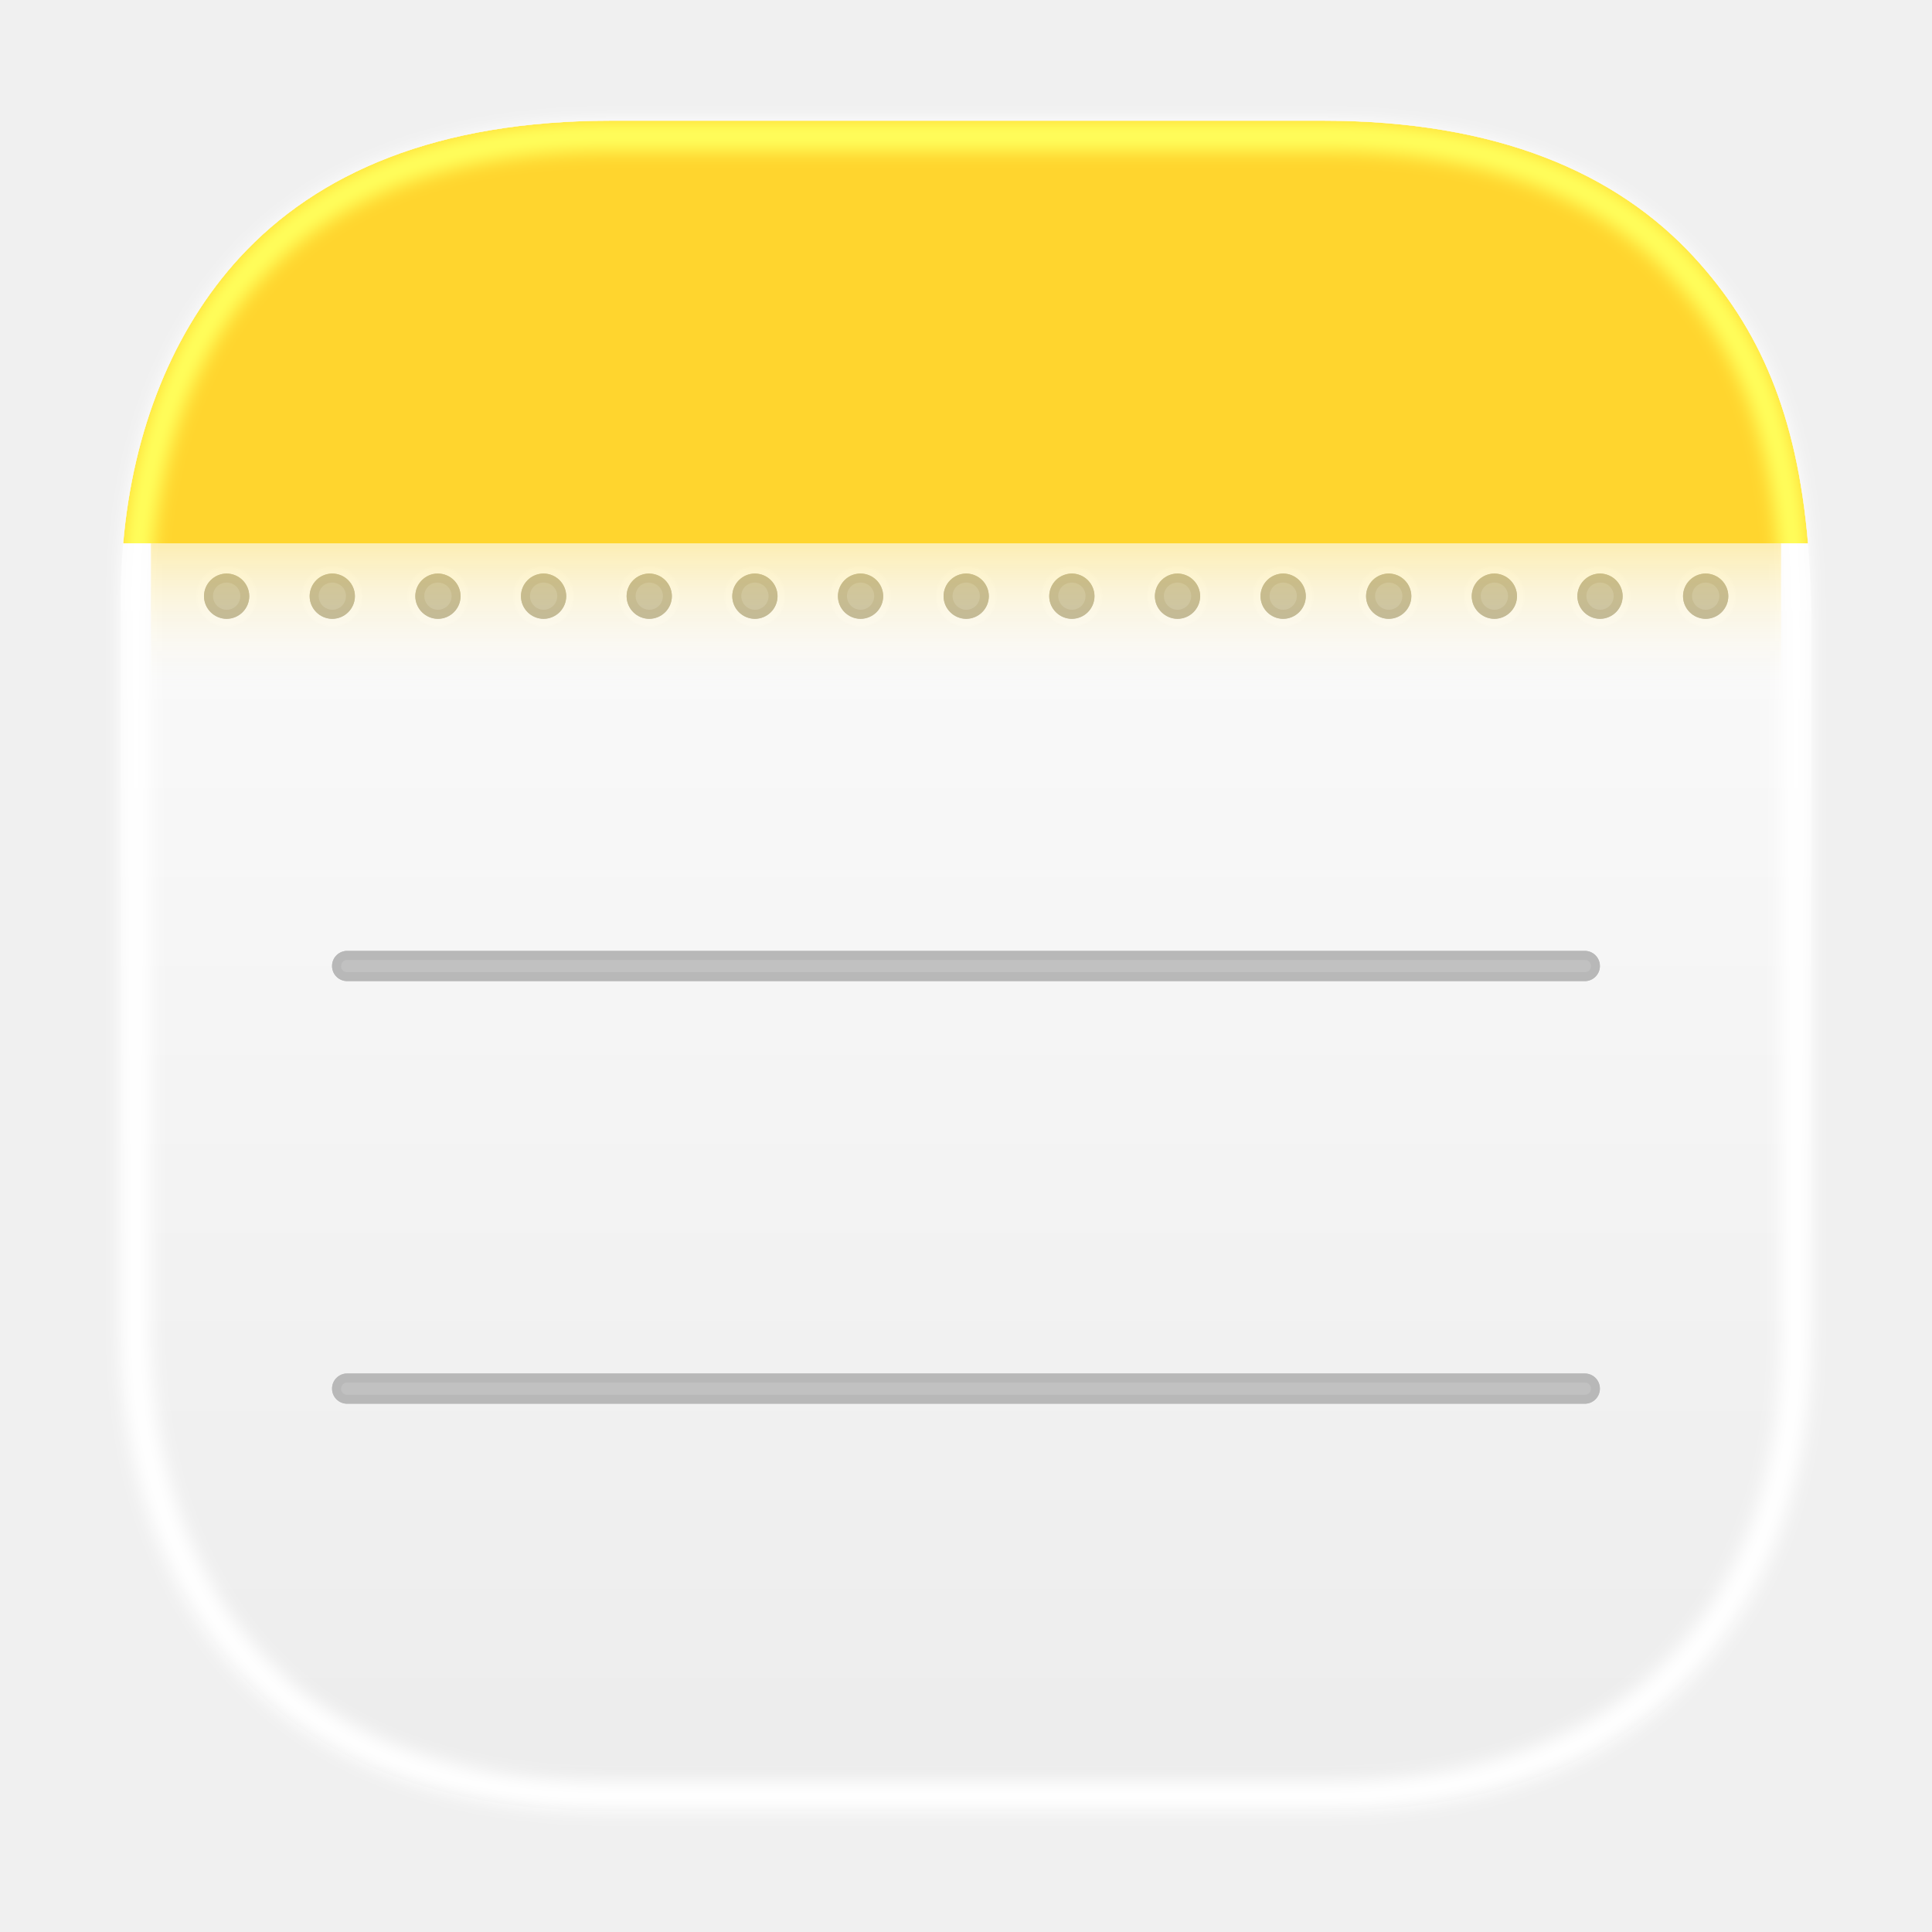
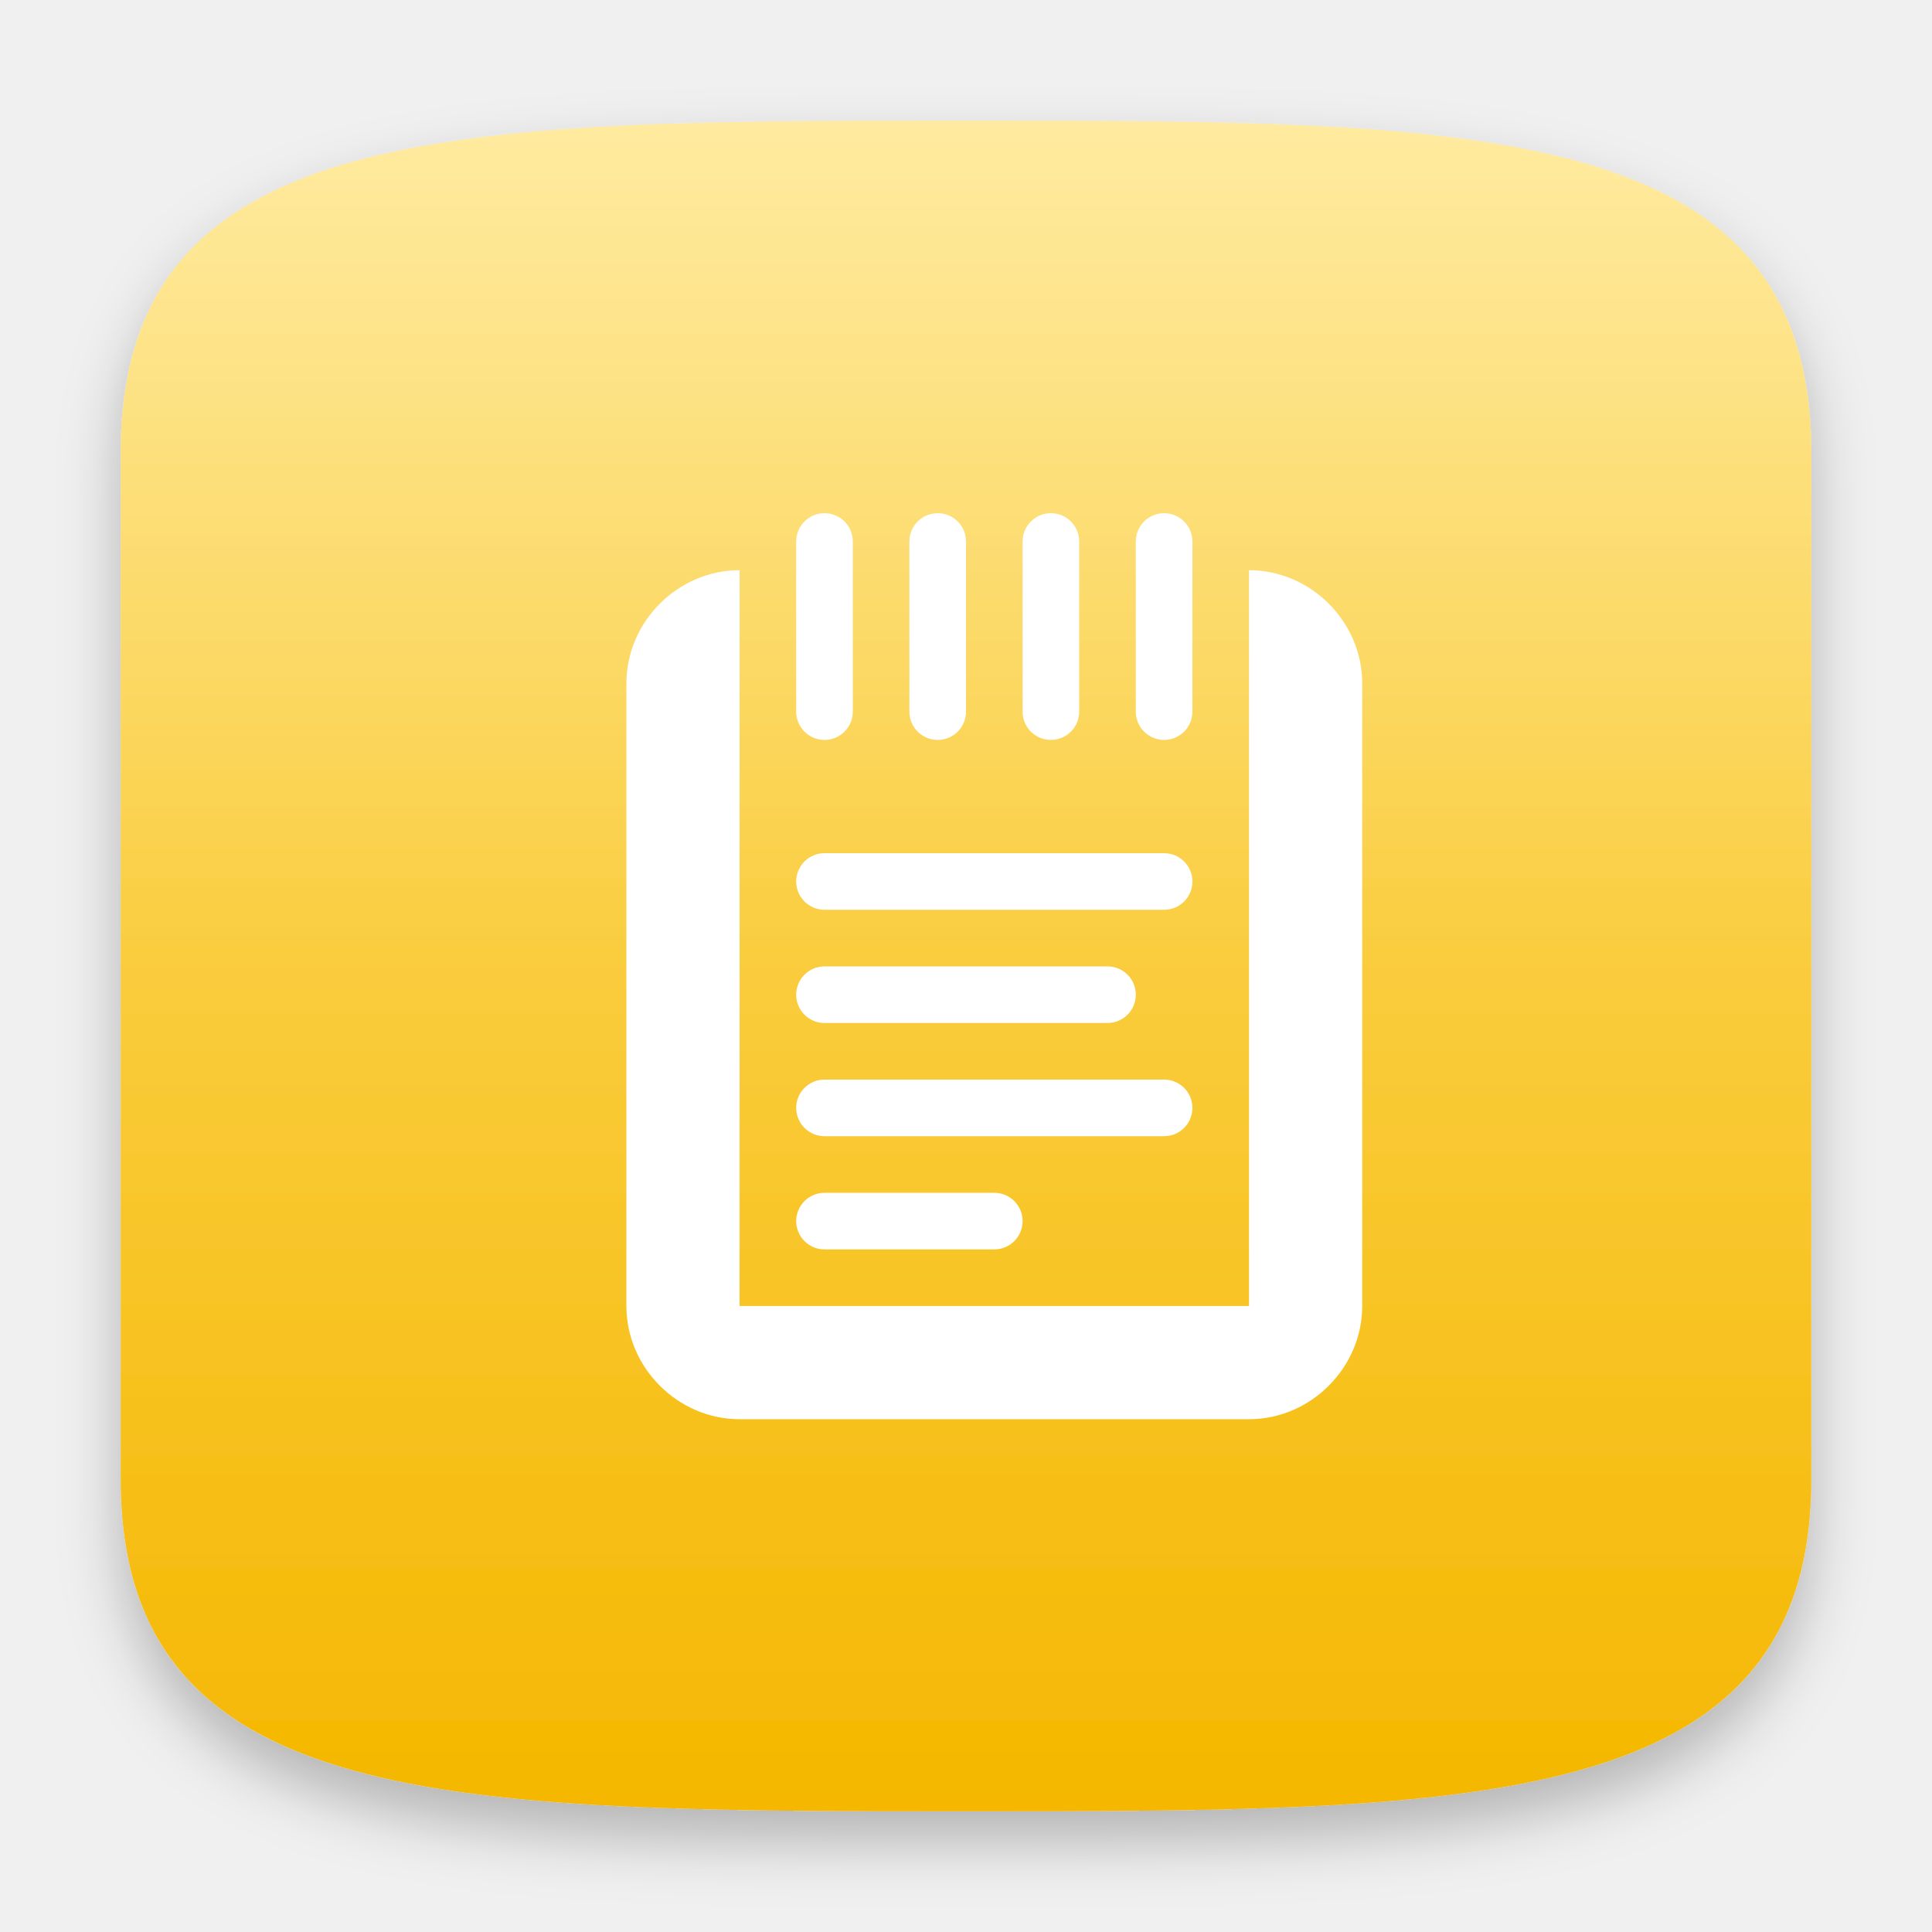
- <svg xmlns="http://www.w3.org/2000/svg" width="64" height="64" viewBox="0 0 16.933 16.933">
+ <svg xmlns="http://www.w3.org/2000/svg" width="128" height="128" viewBox="0 0 128 128">
  <defs>
-     <linearGradient id="a" x1="8.466" x2="8.466" y1="1.058" y2="15.875" gradientUnits="userSpaceOnUse">
-       <stop offset="0" stop-color="#fff" />
-       <stop offset="1" stop-color="#ececec" />
+     <linearGradient id="bg" x1="0" y1="0" x2="0" y2="1">
+       <stop offset="0" stop-color="#ffe27a" />
+       <stop offset="1" stop-color="#f5b700" />
    </linearGradient>
-     <linearGradient id="d" x1="8.466" x2="8.466" y1="4.762" y2="6.085" gradientUnits="userSpaceOnUse">
-       <stop offset="0" stop-color="#ffd52e" />
-       <stop offset="1" stop-color="#fff" stop-opacity="0" />
+     <linearGradient id="sheen" x1="0" y1="0" x2="0" y2="1">
+       <stop offset="0" stop-color="#fff" stop-opacity=".28" />
+       <stop offset=".5" stop-color="#fff" stop-opacity="0" />
    </linearGradient>
-     <filter id="b" width="1.024" height="1.024" x="-.012" y="-.012" color-interpolation-filters="sRGB">
-       <feGaussianBlur stdDeviation=".074" />
-     </filter>
-     <filter id="c" width="1.096" height="1.096" x="-.048" y="-.048" color-interpolation-filters="sRGB">
-       <feGaussianBlur stdDeviation=".011" />
+     <filter id="sh" x="-20%" y="-20%" width="140%" height="140%">
+       <feDropShadow dx="0" dy="2" stdDeviation="2" flood-opacity=".25" />
    </filter>
  </defs>
-   <path fill="url(#a)" d="M5.36 1.058c-1.53 0-2.577.457-3.26 1.2-.678.74-1.042 1.8-1.042 3v6.416c0 1.2.364 2.261 1.042 3.001.683.744 1.73 1.2 3.26 1.2h6.23c1.53 0 2.579-.456 3.26-1.2.68-.74 1.025-1.703 1.025-3V5.5c0-1.57-.345-2.502-1.024-3.242-.682-.743-1.73-1.2-3.26-1.2H6.745z" />
-   <path fill="#ffd52e" d="M5.36 1.058c-1.53 0-2.577.457-3.26 1.2-.583.636-.934 1.51-1.02 2.504h14.766c-.097-1.14-.43-1.888-.995-2.504-.682-.743-1.73-1.2-3.26-1.2H5.36z" style="paint-order:fill markers stroke" />
-   <path fill="#fff" d="M5.36 1.058c-1.53 0-2.577.457-3.26 1.2-.678.74-1.042 1.8-1.042 3.001v6.415c0 1.2.364 2.26 1.043 3 .682.744 1.73 1.2 3.26 1.2h6.23c1.53 0 2.577-.456 3.26-1.2.678-.739 1.024-1.702 1.024-3V5.5c0-1.57-.346-2.502-1.024-3.242-.683-.743-1.73-1.2-3.26-1.2H6.745zm0 .264h6.232c1.477 0 2.437.432 3.064 1.116.634.69.954 1.53.954 3.062v6.174c0 1.251-.322 2.134-.954 2.822-.627.684-1.587 1.114-3.064 1.114H5.359c-1.477 0-2.437-.43-3.064-1.114-.625-.682-.973-1.675-.973-2.822V5.26c0-1.148.348-2.14.973-2.822.627-.684 1.587-1.116 3.064-1.116" filter="url(#b)" style="mix-blend-mode:overlay" />
-   <rect width="11.112" height=".265" x="2.91" y="8.334" fill="#c1c1c1" rx=".132" ry=".132" style="paint-order:fill markers stroke" />
-   <path fill="#b8b8b8" d="M3.043 8.334a.132.132 0 1 0 0 .265H13.89a.132.132 0 1 0 0-.265zm-.006.08h10.854c.03 0 .053.022.053.053s-.022.053-.053.053H3.043a.05.05 0 0 1-.053-.053c0-.029.02-.05.047-.053" style="paint-order:fill markers stroke" />
-   <rect width="11.112" height=".265" x="2.91" y="12.038" fill="#c1c1c1" rx=".132" ry=".132" style="paint-order:fill markers stroke" />
-   <path fill="#b8b8b8" d="M3.043 12.038a.132.132 0 1 0 0 .265H13.89a.132.132 0 1 0 0-.265zm-.006.08h10.854c.03 0 .053.022.053.053s-.022.053-.053.053H3.043a.05.05 0 0 1-.053-.053c0-.029.02-.05.047-.053" style="paint-order:fill markers stroke" />
-   <circle cx="1.986" cy="5.225" r=".265" fill="#fff" filter="url(#c)" opacity=".35" style="paint-order:fill markers stroke" />
-   <circle cx="1.986" cy="5.225" r=".198" fill="#c2bda8" style="paint-order:fill markers stroke" />
-   <path fill="#b7b096" d="M1.986 5.027a.2.2 0 0 0-.198.198.2.2 0 0 0 .198.199.2.2 0 0 0 .199-.199.2.2 0 0 0-.199-.198m0 .079c.067 0 .12.052.12.118 0 .067-.053.12-.12.12a.12.12 0 0 1-.119-.12c0-.066.053-.118.12-.118" style="paint-order:fill markers stroke" />
-   <g transform="translate(.926)">
-     <circle cx="1.986" cy="5.225" r=".265" fill="#fff" filter="url(#c)" opacity=".35" style="paint-order:fill markers stroke" />
-     <circle cx="1.986" cy="5.225" r=".198" fill="#c2bda8" style="paint-order:fill markers stroke" />
-     <path fill="#b7b096" d="M1.986 5.027a.2.2 0 0 0-.198.198.2.2 0 0 0 .198.199.2.2 0 0 0 .199-.199.2.2 0 0 0-.199-.198m0 .079c.067 0 .12.052.12.118 0 .067-.053.12-.12.12a.12.12 0 0 1-.119-.12c0-.066.053-.118.12-.118" style="paint-order:fill markers stroke" />
+   <path d="M64 8C98 8 120 8 120 30v68c0 22-22 22-56 22S8 120 8 98V30C8 8 30 8 64 8z" fill="url(#bg)" filter="url(#sh)" />
+   <path d="M64 8C98 8 120 8 120 30v68c0 22-22 22-56 22S8 120 8 98V30C8 8 30 8 64 8z" fill="url(#sheen)" />
+   <g transform="translate(34.00 34.00) scale(3.75)" fill="#ffffff">
+     <g color="#000" font-weight="400">
+       <path d="M5.5 6.007a.5.5 0 100 1h6a.5.5 0 100-1zm0 2a.5.5 0 100 1h5a.5.5 0 100-1zm0 2a.5.5 0 100 1h6a.5.5 0 100-1zm0 2a.5.5 0 100 1h3a.5.5 0 100-1z" font-family="sans-serif" overflow="visible" />
+       <path d="M4 1.007c-1.09 0-2 .91-2 2v11c0 1.09.91 2 2 2h9c1.09 0 2-.91 2-2v-11c0-1.09-.91-2-2-2v13H4v-13z" font-family="Sans" overflow="visible" />
+       <path d="M5.492 0A.5.5 0 005 .506v3a.5.5 0 101 0v-3A.5.5 0 005.492 0zm2 0A.5.5 0 007 .506v3a.5.5 0 101 0v-3A.5.5 0 007.492 0zm2 0A.5.5 0 009 .506v3a.5.5 0 101 0v-3A.5.5 0 009.492 0zm2 0A.5.5 0 0011 .506v3a.5.5 0 101 0v-3A.5.5 0 0011.492 0z" font-family="sans-serif" overflow="visible" />
+     </g>
  </g>
-   <g transform="translate(1.852)">
-     <circle cx="1.986" cy="5.225" r=".265" fill="#fff" filter="url(#c)" opacity=".35" style="paint-order:fill markers stroke" />
-     <circle cx="1.986" cy="5.225" r=".198" fill="#c2bda8" style="paint-order:fill markers stroke" />
-     <path fill="#b7b096" d="M1.986 5.027a.2.2 0 0 0-.198.198.2.2 0 0 0 .198.199.2.2 0 0 0 .199-.199.2.2 0 0 0-.199-.198m0 .079c.067 0 .12.052.12.118 0 .067-.053.12-.12.12a.12.12 0 0 1-.119-.12c0-.066.053-.118.12-.118" style="paint-order:fill markers stroke" />
-   </g>
-   <g transform="translate(2.778)">
-     <circle cx="1.986" cy="5.225" r=".265" fill="#fff" filter="url(#c)" opacity=".35" style="paint-order:fill markers stroke" />
-     <circle cx="1.986" cy="5.225" r=".198" fill="#c2bda8" style="paint-order:fill markers stroke" />
-     <path fill="#b7b096" d="M1.986 5.027a.2.2 0 0 0-.198.198.2.2 0 0 0 .198.199.2.2 0 0 0 .199-.199.2.2 0 0 0-.199-.198m0 .079c.067 0 .12.052.12.118 0 .067-.053.12-.12.12a.12.12 0 0 1-.119-.12c0-.066.053-.118.12-.118" style="paint-order:fill markers stroke" />
-   </g>
-   <g transform="translate(3.704)">
-     <circle cx="1.986" cy="5.225" r=".265" fill="#fff" filter="url(#c)" opacity=".35" style="paint-order:fill markers stroke" />
-     <circle cx="1.986" cy="5.225" r=".198" fill="#c2bda8" style="paint-order:fill markers stroke" />
-     <path fill="#b7b096" d="M1.986 5.027a.2.2 0 0 0-.198.198.2.2 0 0 0 .198.199.2.2 0 0 0 .199-.199.2.2 0 0 0-.199-.198m0 .079c.067 0 .12.052.12.118 0 .067-.053.12-.12.12a.12.12 0 0 1-.119-.12c0-.066.053-.118.12-.118" style="paint-order:fill markers stroke" />
-   </g>
-   <g transform="translate(4.63)">
-     <circle cx="1.986" cy="5.225" r=".265" fill="#fff" filter="url(#c)" opacity=".35" style="paint-order:fill markers stroke" />
-     <circle cx="1.986" cy="5.225" r=".198" fill="#c2bda8" style="paint-order:fill markers stroke" />
-     <path fill="#b7b096" d="M1.986 5.027a.2.2 0 0 0-.198.198.2.2 0 0 0 .198.199.2.2 0 0 0 .199-.199.2.2 0 0 0-.199-.198m0 .079c.067 0 .12.052.12.118 0 .067-.053.12-.12.12a.12.12 0 0 1-.119-.12c0-.066.053-.118.12-.118" style="paint-order:fill markers stroke" />
-   </g>
-   <g transform="translate(5.556)">
-     <circle cx="1.986" cy="5.225" r=".265" fill="#fff" filter="url(#c)" opacity=".35" style="paint-order:fill markers stroke" />
-     <circle cx="1.986" cy="5.225" r=".198" fill="#c2bda8" style="paint-order:fill markers stroke" />
-     <path fill="#b7b096" d="M1.986 5.027a.2.2 0 0 0-.198.198.2.2 0 0 0 .198.199.2.2 0 0 0 .199-.199.2.2 0 0 0-.199-.198m0 .079c.067 0 .12.052.12.118 0 .067-.053.12-.12.12a.12.12 0 0 1-.119-.12c0-.066.053-.118.12-.118" style="paint-order:fill markers stroke" />
-   </g>
-   <g transform="translate(6.482)">
-     <circle cx="1.986" cy="5.225" r=".265" fill="#fff" filter="url(#c)" opacity=".35" style="paint-order:fill markers stroke" />
-     <circle cx="1.986" cy="5.225" r=".198" fill="#c2bda8" style="paint-order:fill markers stroke" />
-     <path fill="#b7b096" d="M1.986 5.027a.2.2 0 0 0-.198.198.2.2 0 0 0 .198.199.2.2 0 0 0 .199-.199.2.2 0 0 0-.199-.198m0 .079c.067 0 .12.052.12.118 0 .067-.053.12-.12.12a.12.12 0 0 1-.119-.12c0-.066.053-.118.12-.118" style="paint-order:fill markers stroke" />
-   </g>
-   <g transform="translate(7.408)">
-     <circle cx="1.986" cy="5.225" r=".265" fill="#fff" filter="url(#c)" opacity=".35" style="paint-order:fill markers stroke" />
-     <circle cx="1.986" cy="5.225" r=".198" fill="#c2bda8" style="paint-order:fill markers stroke" />
-     <path fill="#b7b096" d="M1.986 5.027a.2.2 0 0 0-.198.198.2.2 0 0 0 .198.199.2.2 0 0 0 .199-.199.2.2 0 0 0-.199-.198m0 .079c.067 0 .12.052.12.118 0 .067-.053.12-.12.12a.12.12 0 0 1-.119-.12c0-.066.053-.118.12-.118" style="paint-order:fill markers stroke" />
-   </g>
-   <g transform="translate(8.334)">
-     <circle cx="1.986" cy="5.225" r=".265" fill="#fff" filter="url(#c)" opacity=".35" style="paint-order:fill markers stroke" />
-     <circle cx="1.986" cy="5.225" r=".198" fill="#c2bda8" style="paint-order:fill markers stroke" />
-     <path fill="#b7b096" d="M1.986 5.027a.2.2 0 0 0-.198.198.2.2 0 0 0 .198.199.2.2 0 0 0 .199-.199.2.2 0 0 0-.199-.198m0 .079c.067 0 .12.052.12.118 0 .067-.053.12-.12.12a.12.12 0 0 1-.119-.12c0-.066.053-.118.12-.118" style="paint-order:fill markers stroke" />
-   </g>
-   <g transform="translate(9.26)">
-     <circle cx="1.986" cy="5.225" r=".265" fill="#fff" filter="url(#c)" opacity=".35" style="paint-order:fill markers stroke" />
-     <circle cx="1.986" cy="5.225" r=".198" fill="#c2bda8" style="paint-order:fill markers stroke" />
-     <path fill="#b7b096" d="M1.986 5.027a.2.2 0 0 0-.198.198.2.2 0 0 0 .198.199.2.2 0 0 0 .199-.199.2.2 0 0 0-.199-.198m0 .079c.067 0 .12.052.12.118 0 .067-.053.12-.12.12a.12.12 0 0 1-.119-.12c0-.066.053-.118.12-.118" style="paint-order:fill markers stroke" />
-   </g>
-   <g transform="translate(10.185)">
-     <circle cx="1.986" cy="5.225" r=".265" fill="#fff" filter="url(#c)" opacity=".35" style="paint-order:fill markers stroke" />
-     <circle cx="1.986" cy="5.225" r=".198" fill="#c2bda8" style="paint-order:fill markers stroke" />
-     <path fill="#b7b096" d="M1.986 5.027a.2.2 0 0 0-.198.198.2.2 0 0 0 .198.199.2.2 0 0 0 .199-.199.2.2 0 0 0-.199-.198m0 .079c.067 0 .12.052.12.118 0 .067-.053.12-.12.12a.12.12 0 0 1-.119-.12c0-.066.053-.118.12-.118" style="paint-order:fill markers stroke" />
-   </g>
-   <g transform="translate(11.111)">
-     <circle cx="1.986" cy="5.225" r=".265" fill="#fff" filter="url(#c)" opacity=".35" style="paint-order:fill markers stroke" />
-     <circle cx="1.986" cy="5.225" r=".198" fill="#c2bda8" style="paint-order:fill markers stroke" />
-     <path fill="#b7b096" d="M1.986 5.027a.2.2 0 0 0-.198.198.2.2 0 0 0 .198.199.2.2 0 0 0 .199-.199.2.2 0 0 0-.199-.198m0 .079c.067 0 .12.052.12.118 0 .067-.053.12-.12.12a.12.12 0 0 1-.119-.12c0-.066.053-.118.12-.118" style="paint-order:fill markers stroke" />
-   </g>
-   <g transform="translate(12.037)">
-     <circle cx="1.986" cy="5.225" r=".265" fill="#fff" filter="url(#c)" opacity=".35" style="paint-order:fill markers stroke" />
-     <circle cx="1.986" cy="5.225" r=".198" fill="#c2bda8" style="paint-order:fill markers stroke" />
-     <path fill="#b7b096" d="M1.986 5.027a.2.2 0 0 0-.198.198.2.2 0 0 0 .198.199.2.2 0 0 0 .199-.199.2.2 0 0 0-.199-.198m0 .079c.067 0 .12.052.12.118 0 .067-.053.12-.12.12a.12.12 0 0 1-.119-.12c0-.066.053-.118.12-.118" style="paint-order:fill markers stroke" />
-   </g>
-   <g transform="translate(12.963)">
-     <circle cx="1.986" cy="5.225" r=".265" fill="#fff" filter="url(#c)" opacity=".35" style="paint-order:fill markers stroke" />
-     <circle cx="1.986" cy="5.225" r=".198" fill="#c2bda8" style="paint-order:fill markers stroke" />
-     <path fill="#b7b096" d="M1.986 5.027a.2.2 0 0 0-.198.198.2.2 0 0 0 .198.199.2.2 0 0 0 .199-.199.2.2 0 0 0-.199-.198m0 .079c.067 0 .12.052.12.118 0 .067-.053.12-.12.12a.12.12 0 0 1-.119-.12c0-.066.053-.118.12-.118" style="paint-order:fill markers stroke" />
-   </g>
-   <path fill="url(#d)" d="M1.323 4.762H15.61v1.323H1.323z" opacity=".35" style="paint-order:fill markers stroke" />
</svg>
